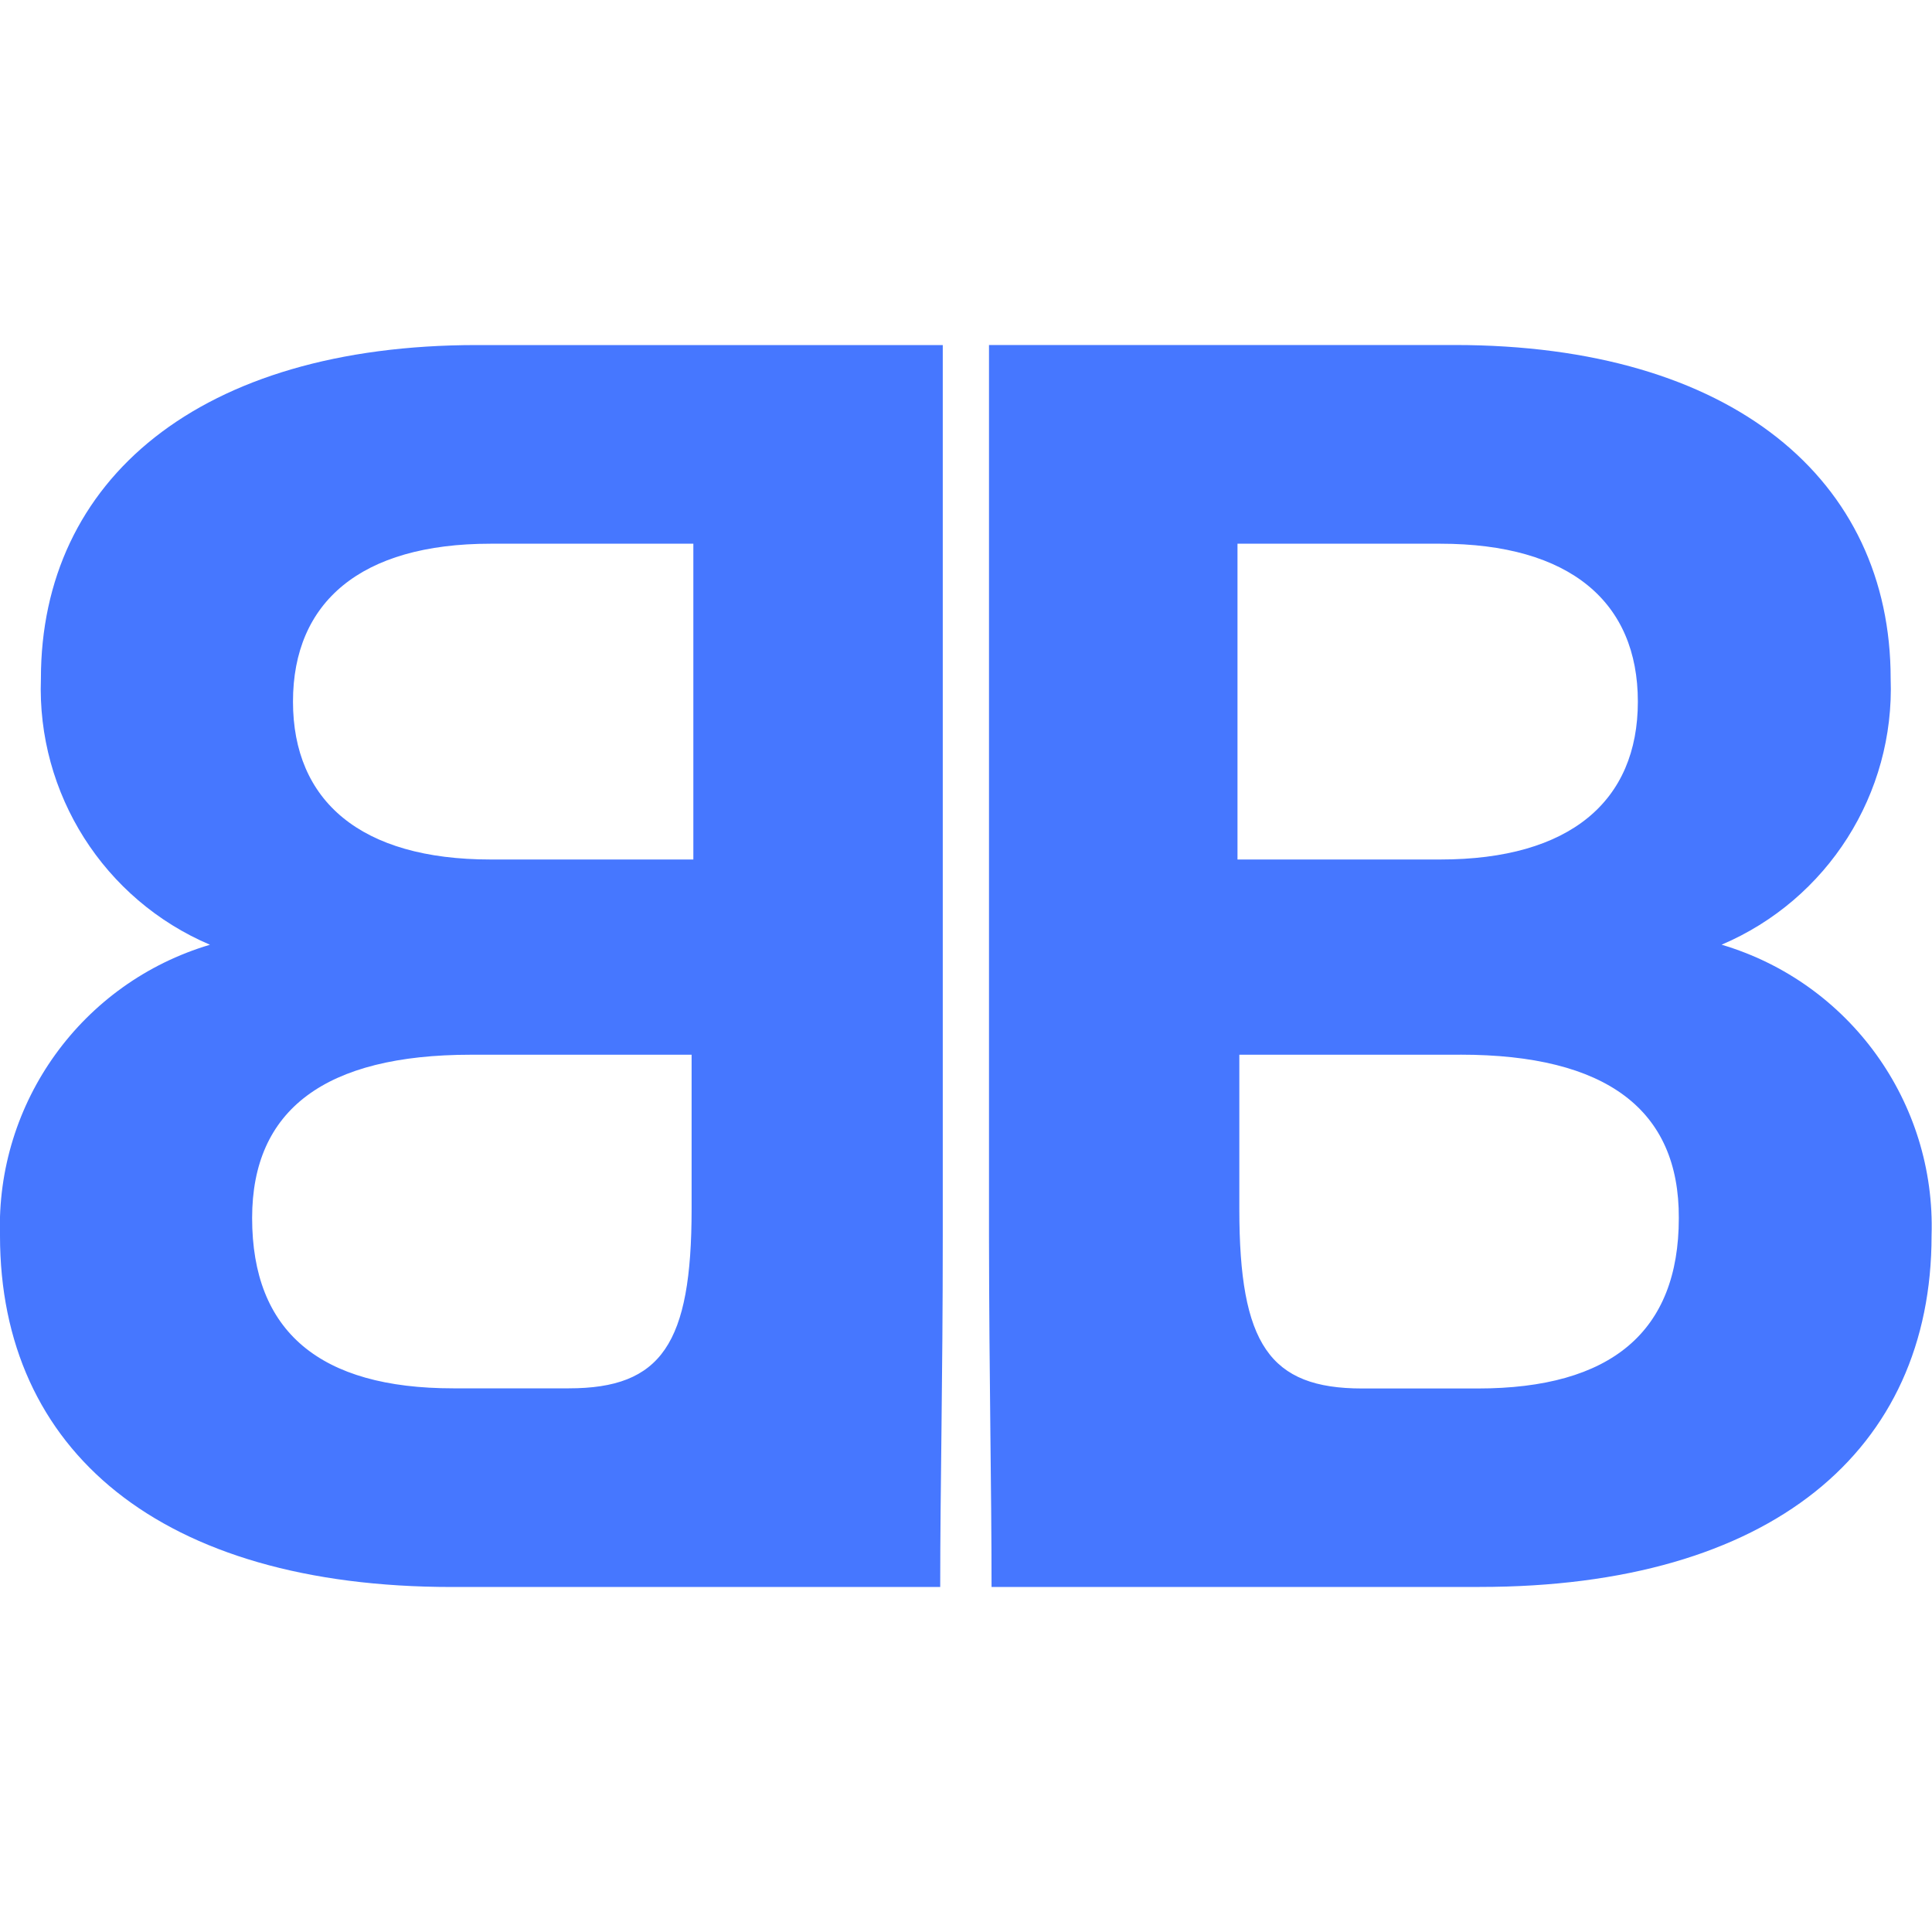
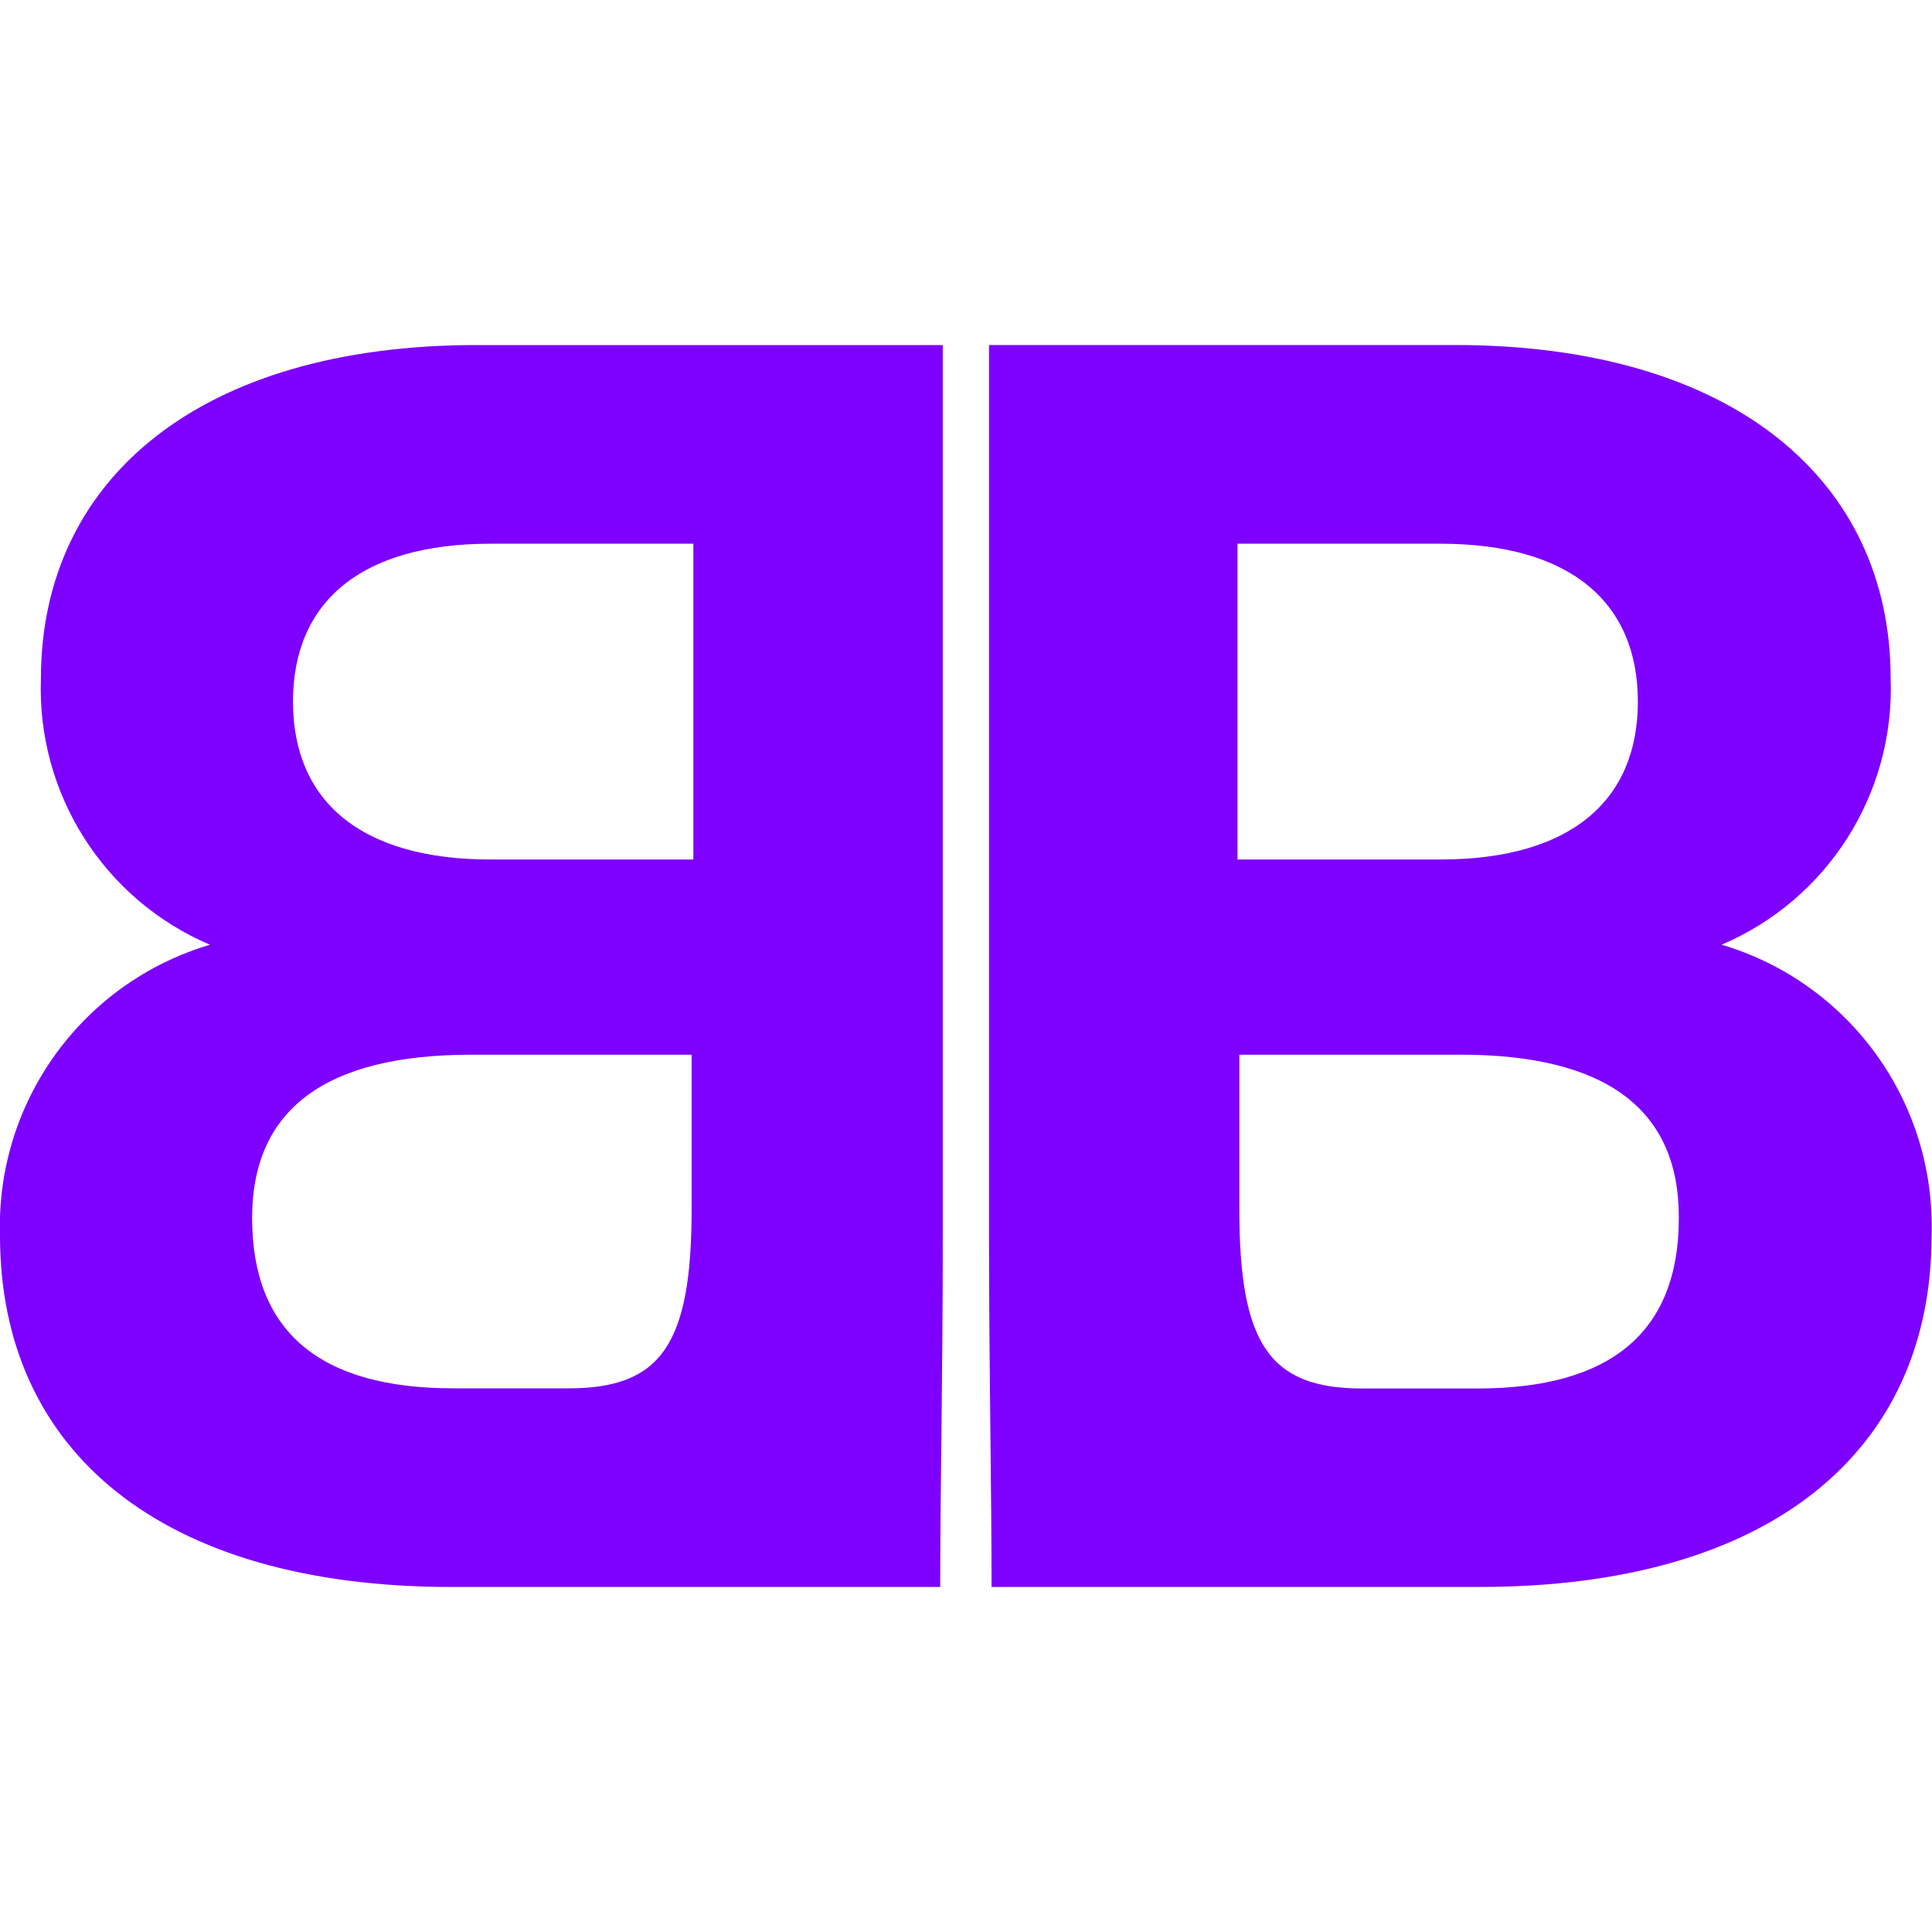
<svg xmlns="http://www.w3.org/2000/svg" width="40" height="40" viewBox="0 0 40 40">
  <defs>
    <clipPath id="a">
-       <rect width="40" height="40" transform="translate(294 573)" fill="#4677ff" stroke="#707070" stroke-width="1" />
+       <rect width="40" height="40" transform="translate(294 573)" fill="#7e00ff" stroke="#707070" stroke-width="1" />
    </clipPath>
  </defs>
  <g transform="translate(-294 -573)" clip-path="url(#a)">
-     <path d="M131.9,9.048V27.491c0,3.072-.053,5.188-.053,7.271H121.738c-6.041,0-9.357-2.829-9.357-7.273a6.081,6.081,0,0,1,4.347-6.024,5.762,5.762,0,0,1-3.5-5.51c0-4.114,3.279-6.906,9.025-6.906H131.9Zm10.6,0c5.747,0,9.025,2.792,9.025,6.906a5.762,5.762,0,0,1-3.5,5.51,6.081,6.081,0,0,1,4.347,6.024c0,4.445-3.315,7.273-9.357,7.273H132.91c0-2.084-.049-4.2-.053-7.271V9.048h9.651Zm-15.8,14.694h-4.568c-3.021,0-4.531,1.139-4.531,3.38,0,2.351,1.4,3.527,4.163,3.527h2.394c1.916,0,2.542-.918,2.542-3.71v-3.2Zm15.908,0h-4.568v3.2c0,2.792.626,3.71,2.542,3.71h2.394c2.763,0,4.163-1.176,4.163-3.527C147.15,24.88,145.64,23.741,142.619,23.741Zm-15.872-10.58h-4.2c-2.689,0-4.089,1.212-4.089,3.269s1.4,3.269,4.089,3.269h4.2Zm15.466,0h-4.2V19.7h4.2c2.689,0,4.089-1.212,4.089-3.269s-1.4-3.269-4.089-3.269Z" transform="translate(181.619 571.095)" fill="#4677ff" />
+     <path d="M131.9,9.048V27.491c0,3.072-.053,5.188-.053,7.271H121.738c-6.041,0-9.357-2.829-9.357-7.273a6.081,6.081,0,0,1,4.347-6.024,5.762,5.762,0,0,1-3.5-5.51c0-4.114,3.279-6.906,9.025-6.906H131.9Zm10.6,0c5.747,0,9.025,2.792,9.025,6.906a5.762,5.762,0,0,1-3.5,5.51,6.081,6.081,0,0,1,4.347,6.024c0,4.445-3.315,7.273-9.357,7.273H132.91c0-2.084-.049-4.2-.053-7.271V9.048h9.651Zm-15.8,14.694h-4.568c-3.021,0-4.531,1.139-4.531,3.38,0,2.351,1.4,3.527,4.163,3.527h2.394c1.916,0,2.542-.918,2.542-3.71v-3.2Zm15.908,0h-4.568v3.2c0,2.792.626,3.71,2.542,3.71h2.394c2.763,0,4.163-1.176,4.163-3.527C147.15,24.88,145.64,23.741,142.619,23.741Zm-15.872-10.58h-4.2c-2.689,0-4.089,1.212-4.089,3.269s1.4,3.269,4.089,3.269h4.2Zm15.466,0h-4.2V19.7h4.2c2.689,0,4.089-1.212,4.089-3.269s-1.4-3.269-4.089-3.269Z" transform="translate(181.619 571.095)" fill="#7e00ff" />
  </g>
</svg>
